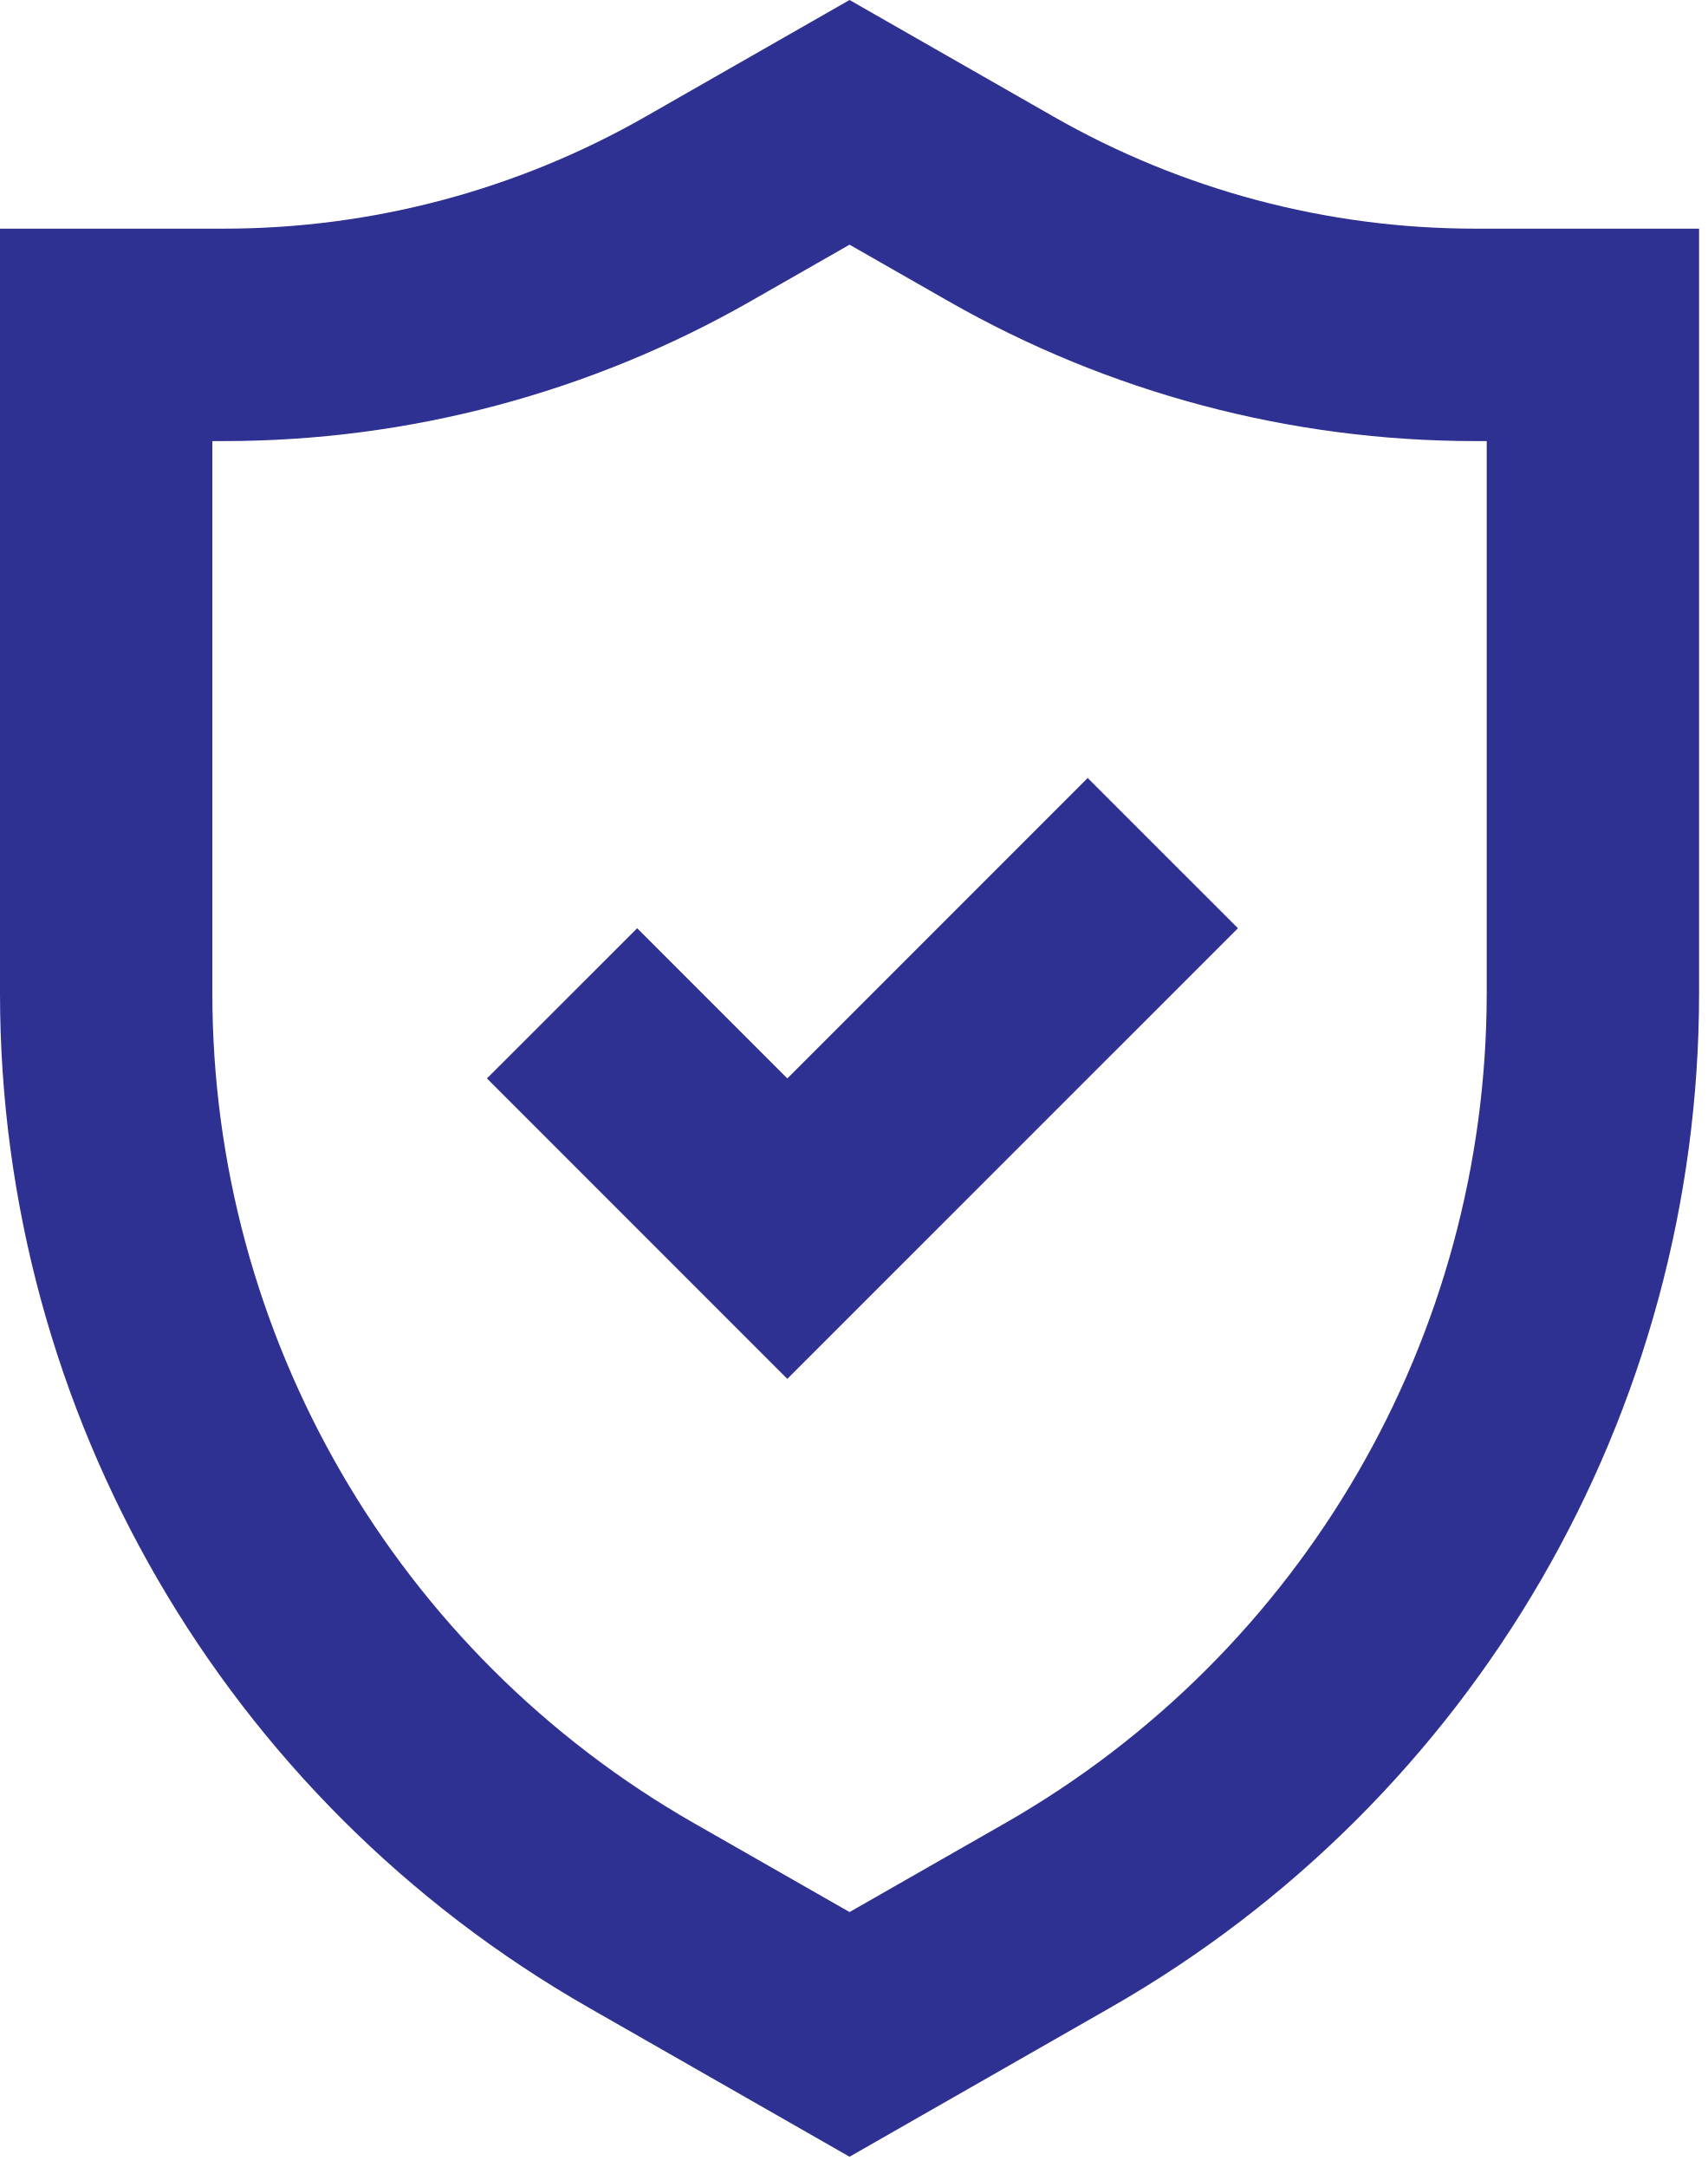
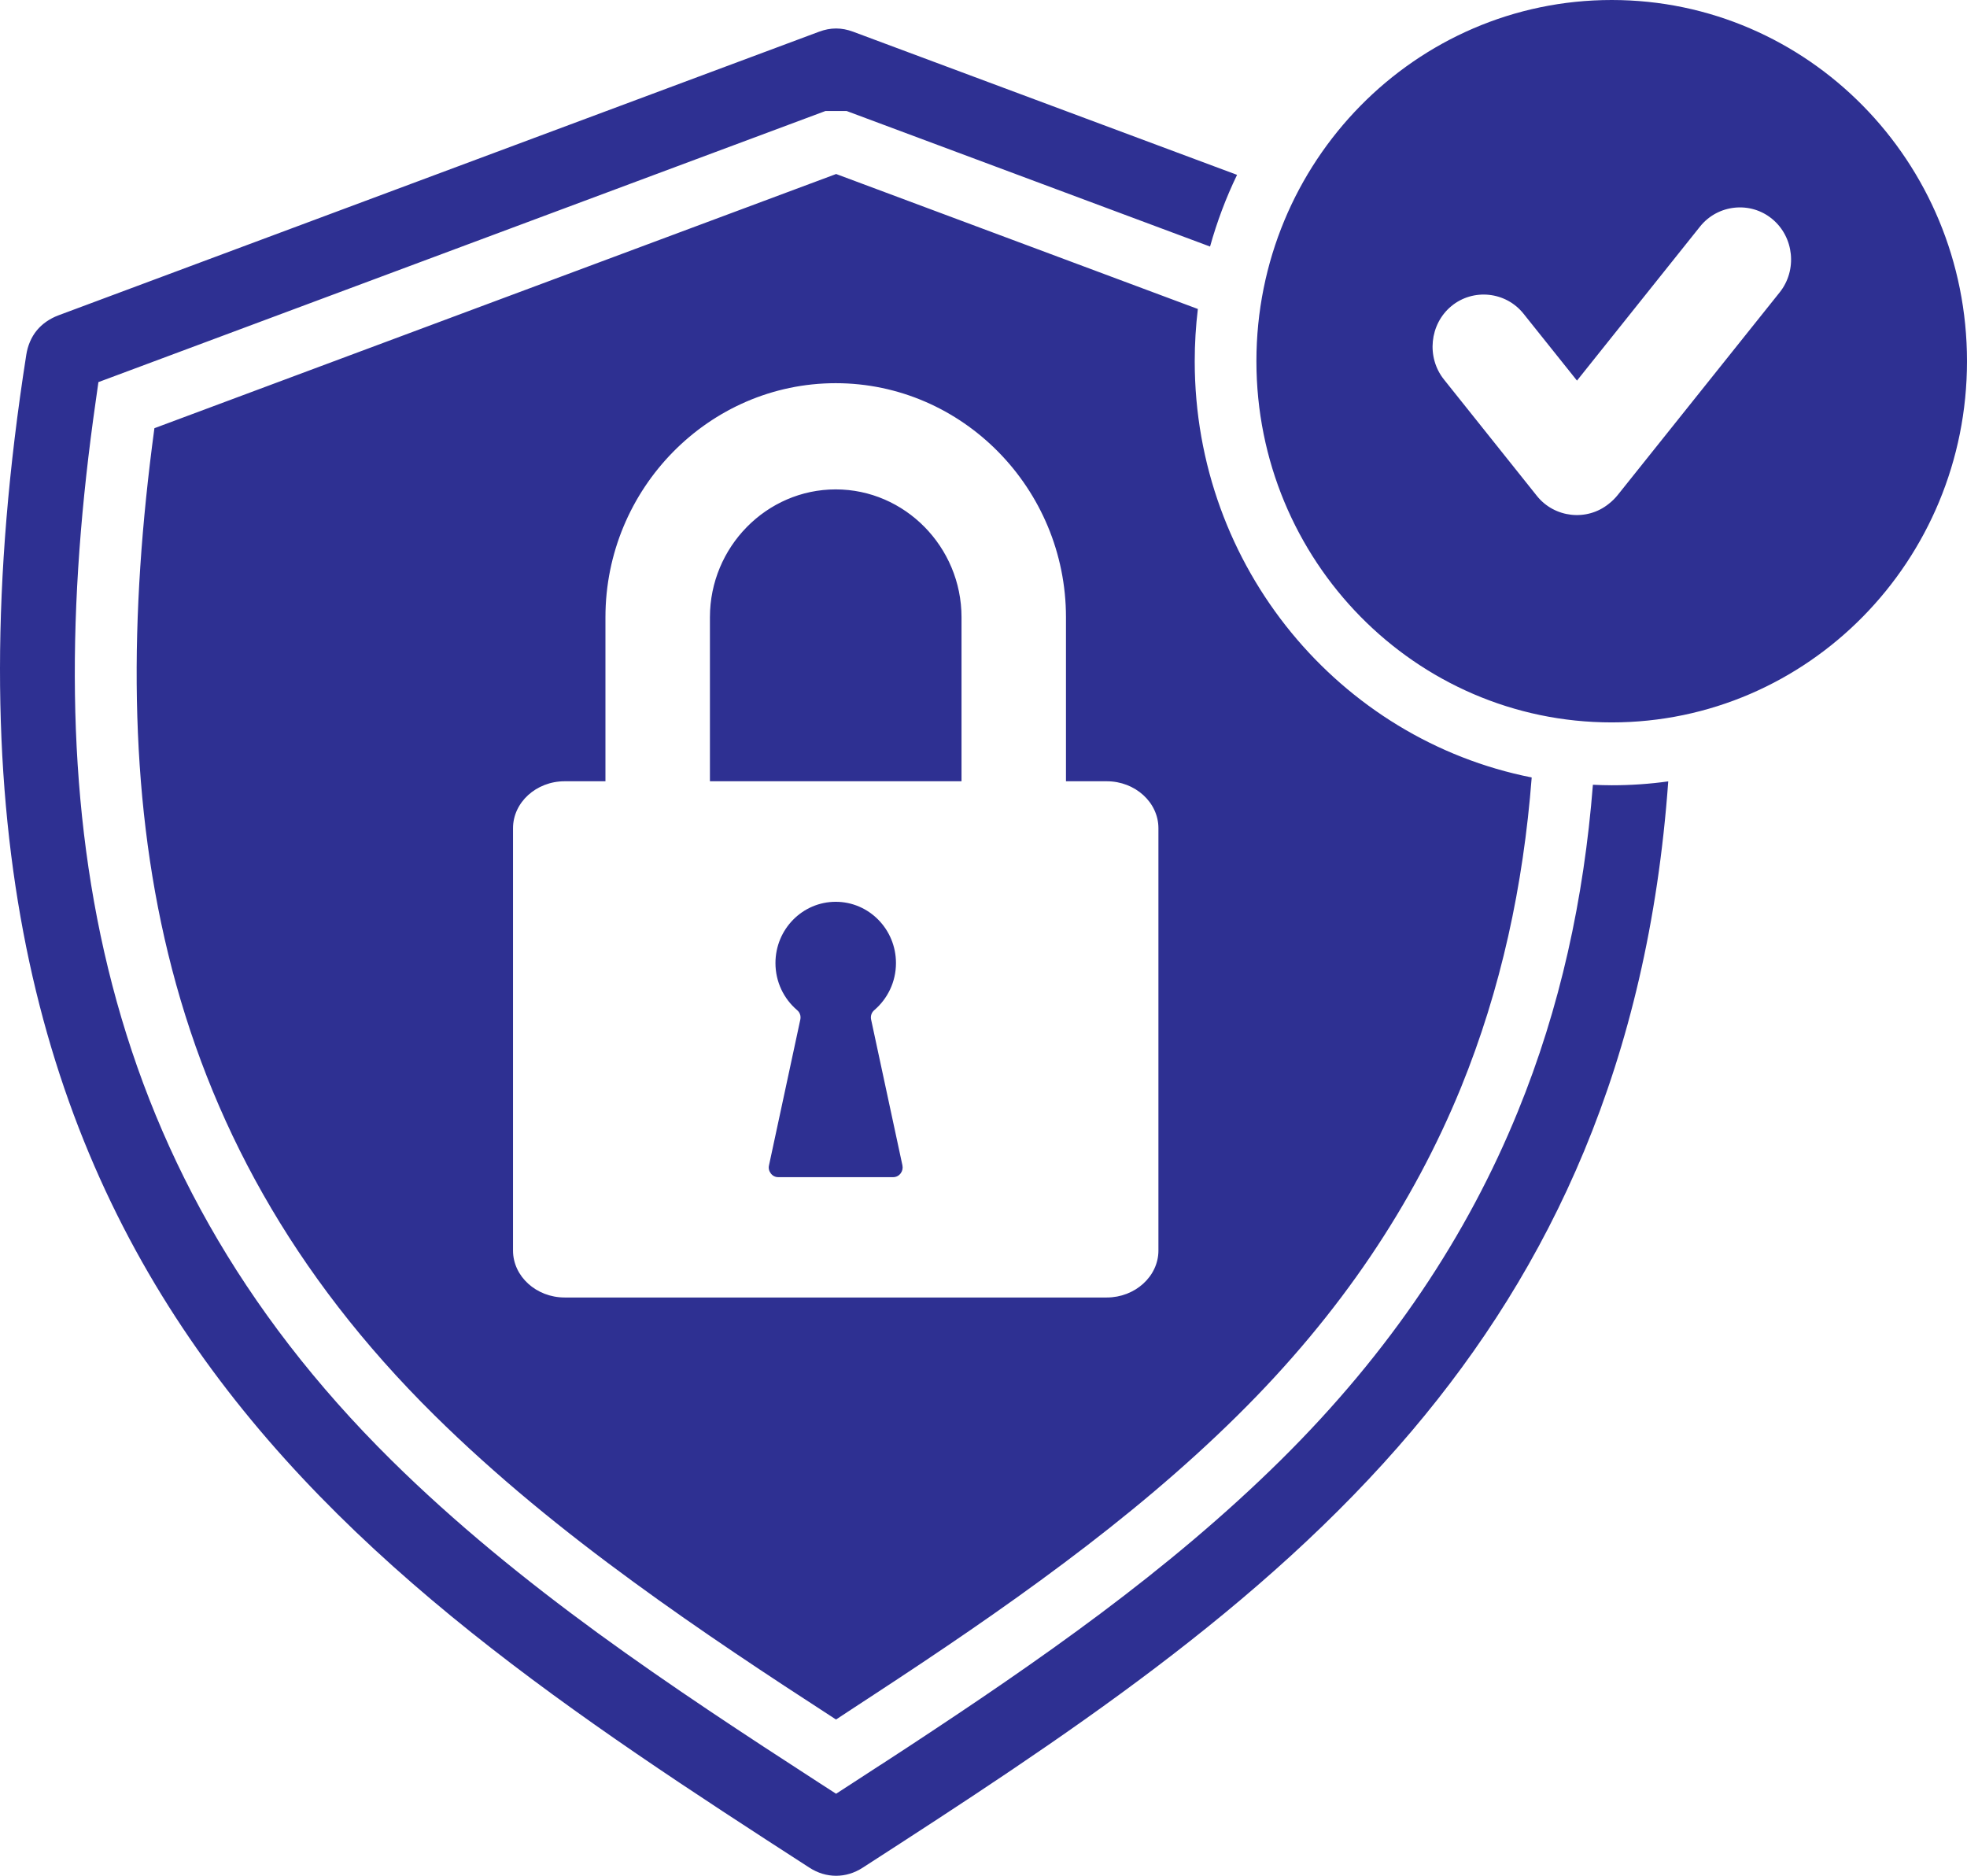
- <svg xmlns="http://www.w3.org/2000/svg" width="67" height="85" viewBox="0 0 67 85" fill="none">
-   <path d="M30.891 42.301L25 36.41L19.105 42.301L30.89 54.086L48.571 36.41L42.676 30.516L30.891 42.301Z" fill="#2E3092" />
-   <path fill-rule="evenodd" clip-rule="evenodd" d="M41.336 4.574L33.332 0L25.328 4.574C20.293 7.453 14.59 8.969 8.789 8.969H0V38.953C0 55.402 8.812 70.586 23.094 78.746L33.332 84.597L43.57 78.746C57.851 70.585 66.664 55.402 66.664 38.953V8.969H57.875C52.074 8.969 46.371 7.453 41.336 4.574ZM29.461 11.809L33.332 9.598L37.203 11.809C43.496 15.406 50.621 17.301 57.875 17.301H58.332V38.953C58.332 52.41 51.121 64.836 39.437 71.512L33.332 75L27.226 71.512C15.542 64.836 8.331 52.41 8.331 38.953V17.301H8.788C16.042 17.301 23.168 15.406 29.461 11.809Z" fill="#2E3092" />
+ <svg xmlns="http://www.w3.org/2000/svg" width="86" height="82" viewBox="0 0 86 82" fill="none">
+   <path fill-rule="evenodd" clip-rule="evenodd" d="M54.086 7.644L37.304 1.388C37.051 1.293 36.799 1.245 36.555 1.245C36.307 1.245 36.059 1.293 35.807 1.388L2.55 13.787C2.161 13.935 1.841 14.161 1.605 14.448C1.37 14.739 1.212 15.1 1.148 15.517C-1.966 35.362 1.533 48.622 8.298 58.512C15.094 68.45 25.277 75.114 35.387 81.644C35.755 81.883 36.157 82 36.555 82C36.953 82 37.355 81.883 37.722 81.644C46.409 76.035 55.151 70.323 61.733 62.546C67.767 55.421 72.053 46.487 72.938 34.158C72.129 34.271 71.308 34.328 70.47 34.328C70.192 34.328 69.918 34.319 69.644 34.306C69.251 39.288 68.216 44.053 66.36 48.596C64.157 53.999 60.8 59.081 55.997 63.829C53.538 66.259 50.878 68.468 48.115 70.537C45.369 72.593 42.53 74.51 39.698 76.371C39.296 76.636 38.894 76.897 38.492 77.158H38.488L37.278 77.945L36.555 78.414L35.828 77.945C32.582 75.845 29.306 73.697 26.149 71.398C22.963 69.072 19.897 66.585 17.108 63.829C10.488 57.286 6.622 50.118 4.727 42.34C2.845 34.619 2.922 26.342 4.188 17.517L4.303 16.704L5.06 16.422L36.089 4.853H37.017L52.905 10.778C53.209 9.691 53.602 8.644 54.086 7.644ZM67.194 21.677L63.132 16.59C62.357 15.621 62.503 14.169 63.456 13.382C64.41 12.595 65.839 12.743 66.613 13.717L68.948 16.638L74.328 9.904C75.102 8.935 76.531 8.783 77.484 9.574C78.438 10.361 78.588 11.808 77.809 12.782L70.731 21.637C70.616 21.781 70.483 21.911 70.338 22.024C69.384 22.798 67.964 22.642 67.194 21.677ZM70.466 31.58C61.887 31.58 54.932 24.511 54.932 15.79C54.932 7.069 61.886 0 70.466 0C79.045 0 86 7.069 86 15.79C86 24.51 79.046 31.58 70.466 31.58ZM36.539 39.422C37.993 39.422 39.173 40.622 39.173 42.1C39.173 42.926 38.805 43.661 38.228 44.156C38.104 44.261 38.053 44.413 38.087 44.574L39.455 50.942C39.481 51.073 39.455 51.194 39.374 51.299C39.293 51.403 39.177 51.46 39.049 51.46H34.028C33.896 51.46 33.784 51.403 33.703 51.299C33.622 51.194 33.592 51.073 33.622 50.942L34.99 44.574C35.025 44.413 34.973 44.261 34.849 44.156C34.272 43.665 33.904 42.926 33.904 42.1C33.904 40.622 35.085 39.422 36.539 39.422ZM31.039 26.984C31.039 23.911 33.515 21.394 36.539 21.394C39.562 21.394 42.039 23.911 42.039 26.984V34.153H31.039L31.039 26.984ZM22.43 36.205C22.43 35.079 23.443 34.153 24.688 34.153H26.471V26.984C26.471 21.355 31 16.751 36.539 16.751C42.077 16.751 46.606 21.355 46.606 26.984V34.153H48.39C49.63 34.153 50.648 35.075 50.648 36.205V54.668C50.648 55.794 49.63 56.72 48.39 56.72H24.688C23.448 56.72 22.43 55.798 22.43 54.668L22.43 36.205ZM54.117 61.866C51.761 64.196 49.194 66.326 46.521 68.326C43.836 70.339 41.039 72.23 38.242 74.06L37.035 74.851L36.552 75.169C33.584 73.247 30.603 71.278 27.725 69.174C24.641 66.926 21.682 64.522 18.992 61.866C12.76 55.71 9.125 48.977 7.35 41.686C5.618 34.583 5.644 26.914 6.751 18.719L36.557 7.607L52.372 13.507C52.282 14.254 52.235 15.02 52.235 15.793C52.235 24.81 58.573 32.325 66.968 33.987C66.601 38.725 65.626 43.247 63.872 47.551C61.798 52.616 58.642 57.393 54.117 61.866Z" fill="#2E3092" />
</svg>
